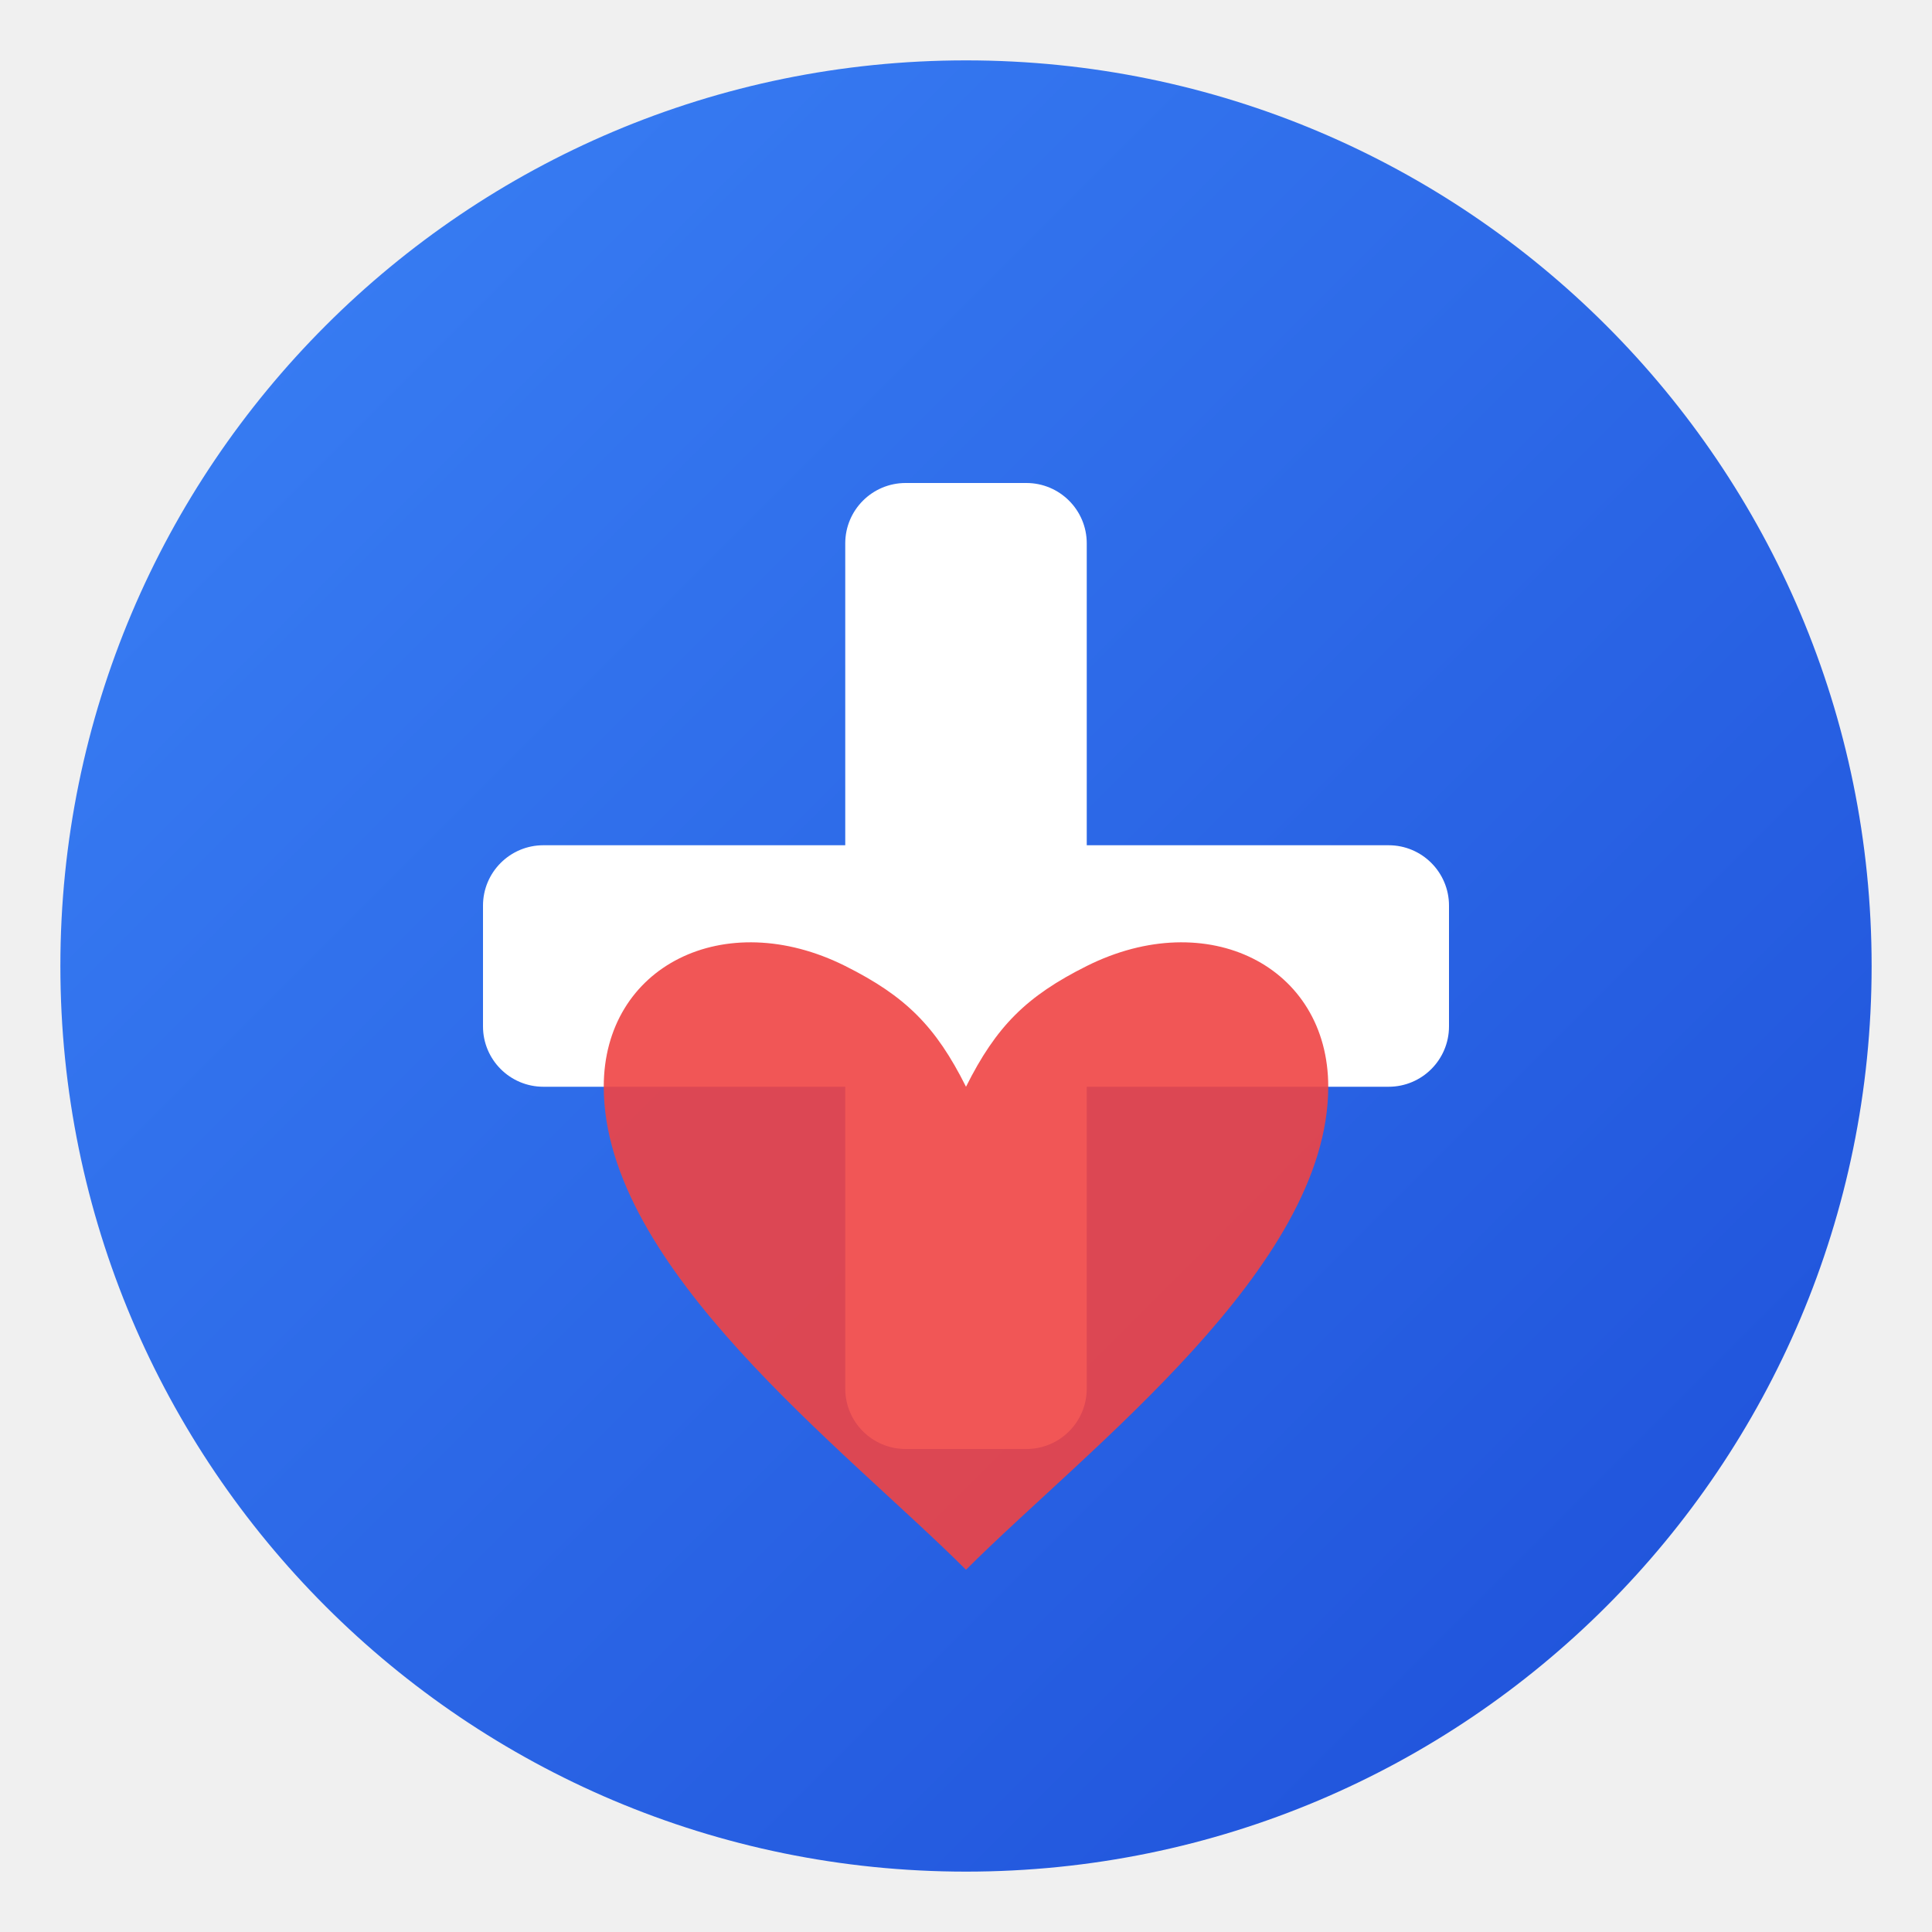
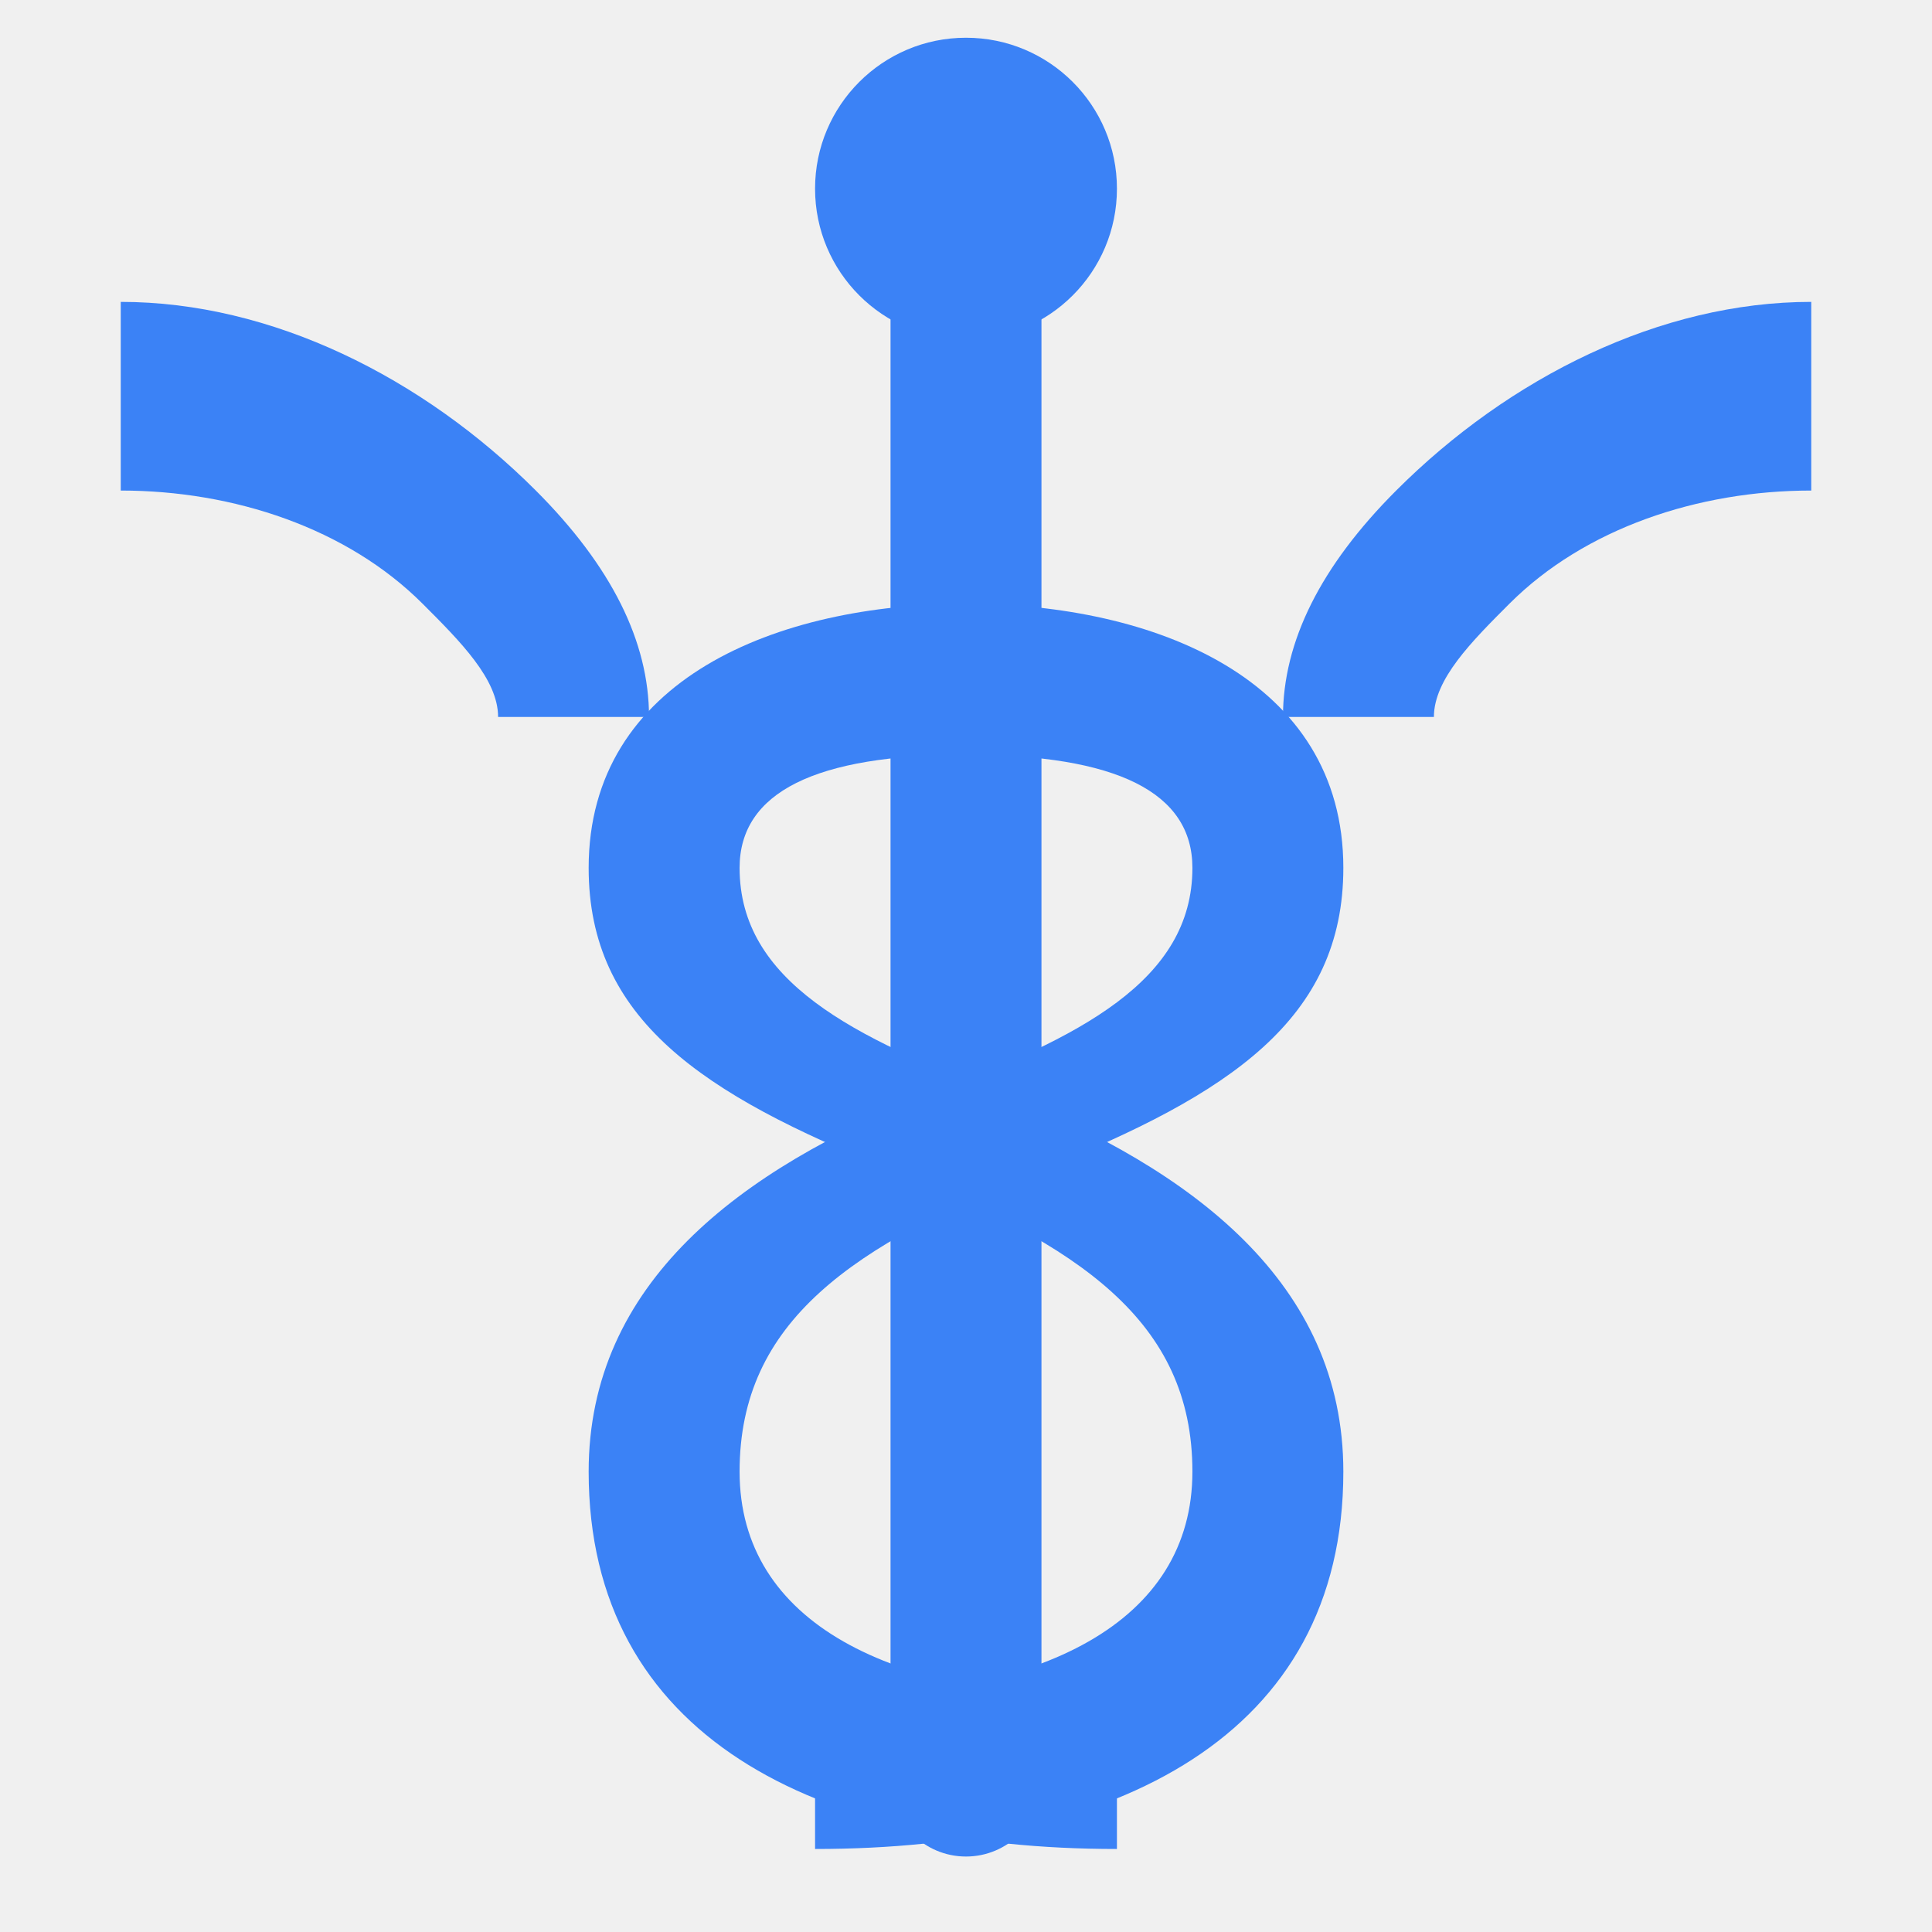
- <svg xmlns="http://www.w3.org/2000/svg" viewBox="0 0 64 64">
-   <defs>
-     <linearGradient id="grad" x1="0%" y1="0%" x2="100%" y2="100%">
-       <stop offset="0%" style="stop-color:#3B82F6;stop-opacity:1" />
-       <stop offset="100%" style="stop-color:#1D4ED8;stop-opacity:1" />
-     </linearGradient>
-   </defs>
-   <circle cx="32" cy="32" r="30" fill="url(#grad)" />
-   <rect x="28" y="16" width="8" height="32" rx="2" fill="white" />
-   <rect x="16" y="28" width="32" height="8" rx="2" fill="white" />
-   <path d="M32 52 C28 48, 20 42, 20 36 C20 32, 24 30, 28 32 C30 33, 31 34, 32 36 C33 34, 34 33, 36 32 C40 30, 44 32, 44 36 C44 42, 36 48, 32 52Z" fill="#EF4444" opacity="0.9" />
+ <svg xmlns="http://www.w3.org/2000/svg" viewBox="0 0 512 512" fill="#3B82F6">
+   <rect x="236" y="20" width="40" height="472" rx="20" />
+   <circle cx="256" cy="50" r="40" />
+   <path d="M480,80 c-40,0 -80,20 -110,50 c-20,20 -30,40 -30,60 h40 c0,-10 10,-20 20,-30 c20,-20 50,-30 80,-30 v-50 z" />
+   <path d="M32,80 c40,0 80,20 110,50 c20,20 30,40 30,60 h-40 c0,-10 -10,-20 -20,-30 c-20,-20 -50,-30 -80,-30 v-50 z" />
+   <path d="M256,160            c-50,0 -100,20 -100,70            c0,40 30,60 80,80            c50,20 80,40 80,80            c0,40 -40,60 -100,60            v40            c80,0 140,-30 140,-100            c0,-50 -40,-80 -90,-100            c-40,-15 -70,-30 -70,-60            c0,-20 20,-30 60,-30            z" />
+   <path d="M256,160            c50,0 100,20 100,70            c0,40 -30,60 -80,80            c-50,20 -80,40 -80,80            c0,40 40,60 100,60            v40            c-80,0 -140,-30 -140,-100            c0,-50 40,-80 90,-100            c40,-15 70,-30 70,-60            c0,-20 -20,-30 -60,-30            z" />
</svg>
